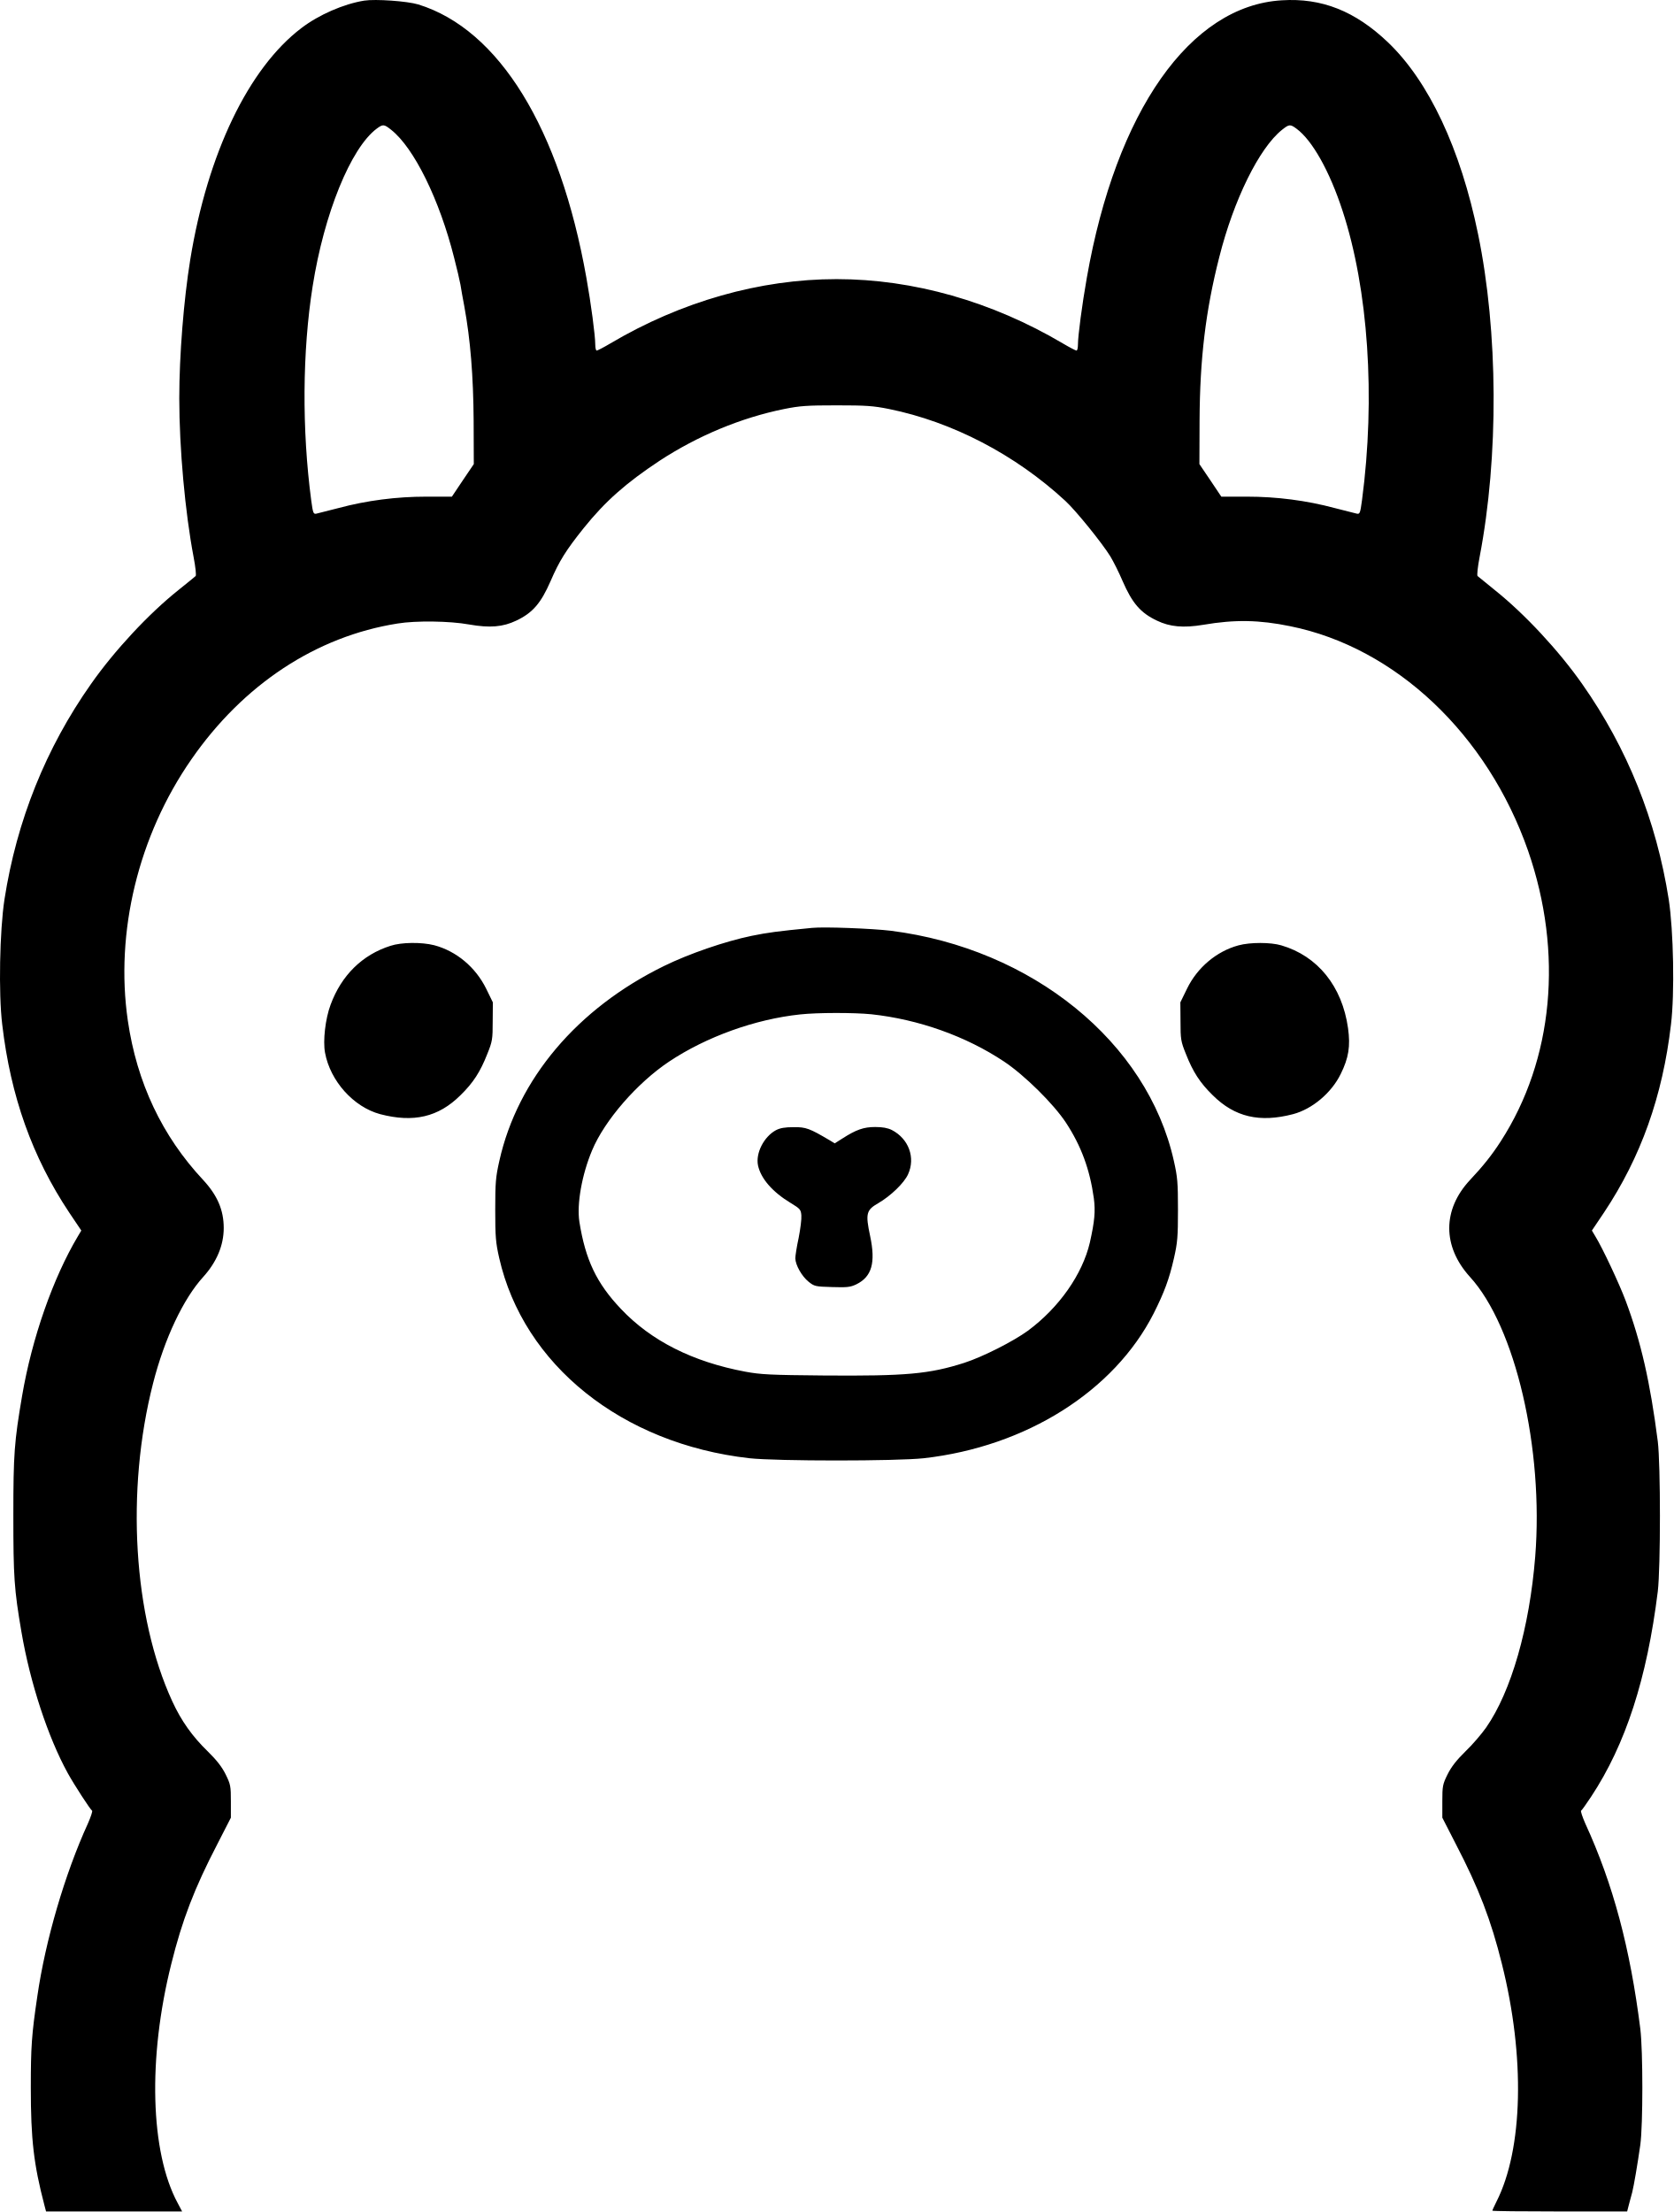
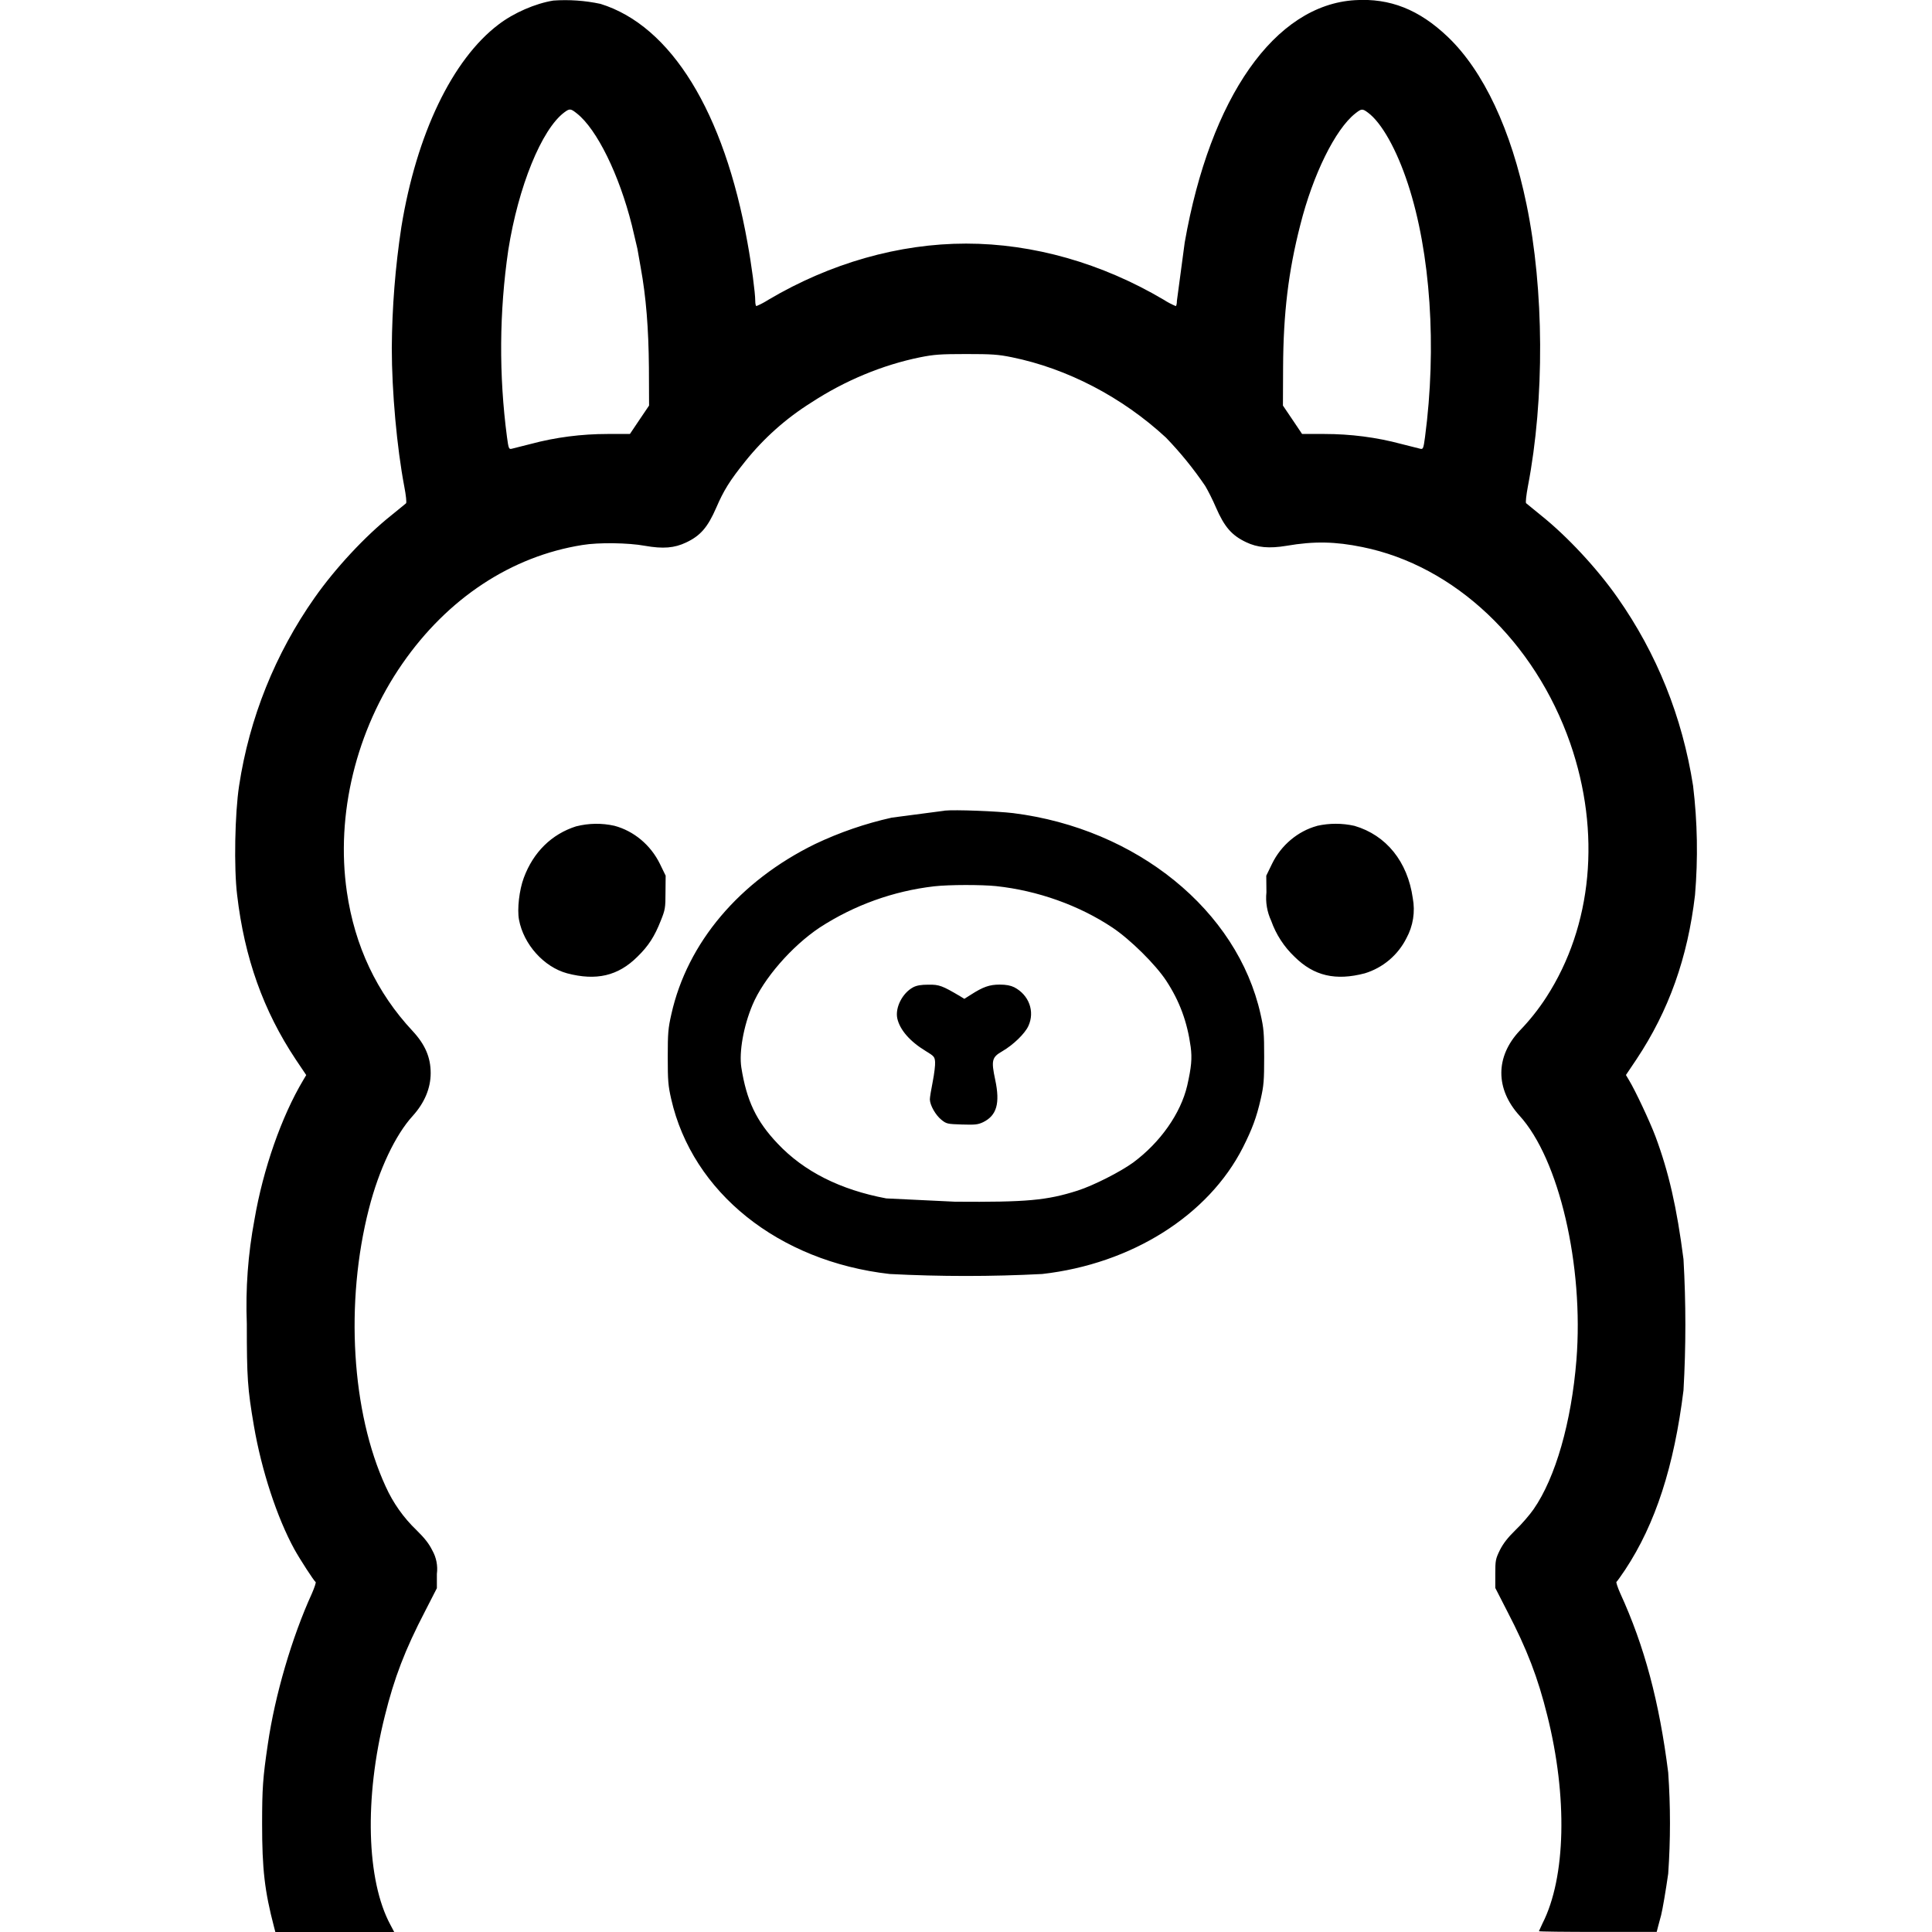
- <svg xmlns="http://www.w3.org/2000/svg" width="646" height="854" fill="#000">
-   <path d="M140.629.24c-7.969 1.287-17.532 5.456-24.275 10.605-20.413 15.509-36.229 48.428-42.91 89.438-2.513 15.509-4.23 37.026-4.23 53.455 0 19.371 2.268 44.136 5.517 61.239.736 3.801 1.103 7.173.797 7.418-.245.245-3.249 2.697-6.621 5.394-11.525 9.195-24.704 23.356-33.777 36.291-17.409 24.704-28.689 52.78-33.409 83.185-1.839 12.015-2.329 36.29-.858 48.305 3.249 27.708 11.586 51.125 25.869 72.581l4.659 6.927-1.349 2.268c-9.563 16.061-17.716 39.294-21.517 61.607-3.004 17.655-3.372 22.375-3.372 46.037 0 23.847.307 28.567 3.126 45.057 3.372 19.739 10.237 40.642 17.9 54.558 2.513 4.536 8.644 13.976 9.379 14.467.245.122-.49 2.39-1.655 5.026-8.827 19.31-16.367 44.995-19.494 66.635-2.207 14.834-2.513 19.616-2.513 35.248 0 19.922 1.103 29.608 5.272 45.485l.613 2.329h26.237 26.298l-1.716-3.249c-10.605-19.616-11.586-56.029-2.452-92.38 4.168-16.797 8.889-29.118 17.716-46.099l5.272-10.298v-6.314c0-5.885-.123-6.559-2.023-10.421-1.471-2.943-3.433-5.456-6.927-8.889-5.946-5.762-10.237-11.831-13.67-19.31-15.08-32.735-18.022-81.346-7.417-122.786 4.414-17.287 11.708-32.673 19.371-41.071 5.211-5.763 7.908-12.199 7.908-18.881 0-6.927-2.452-12.628-7.969-18.574-15.816-16.919-25.562-37.517-29.057-61.485-4.965-34.145 4.046-71.355 24.52-100.84 20.045-28.935 48.182-47.509 79.63-52.474 7.049-1.165 20.229-.981 27.585.368 8.031 1.41 13.057.98 18.207-1.472 6.375-3.003 9.563-6.743 13.302-15.325 3.31-7.662 5.885-11.831 12.812-20.474 8.337-10.36 16.367-17.41 29.24-25.931 14.713-9.624 31.448-16.612 48.122-19.984 6.068-1.226 8.888-1.41 20.229-1.41s14.161.184 20.229 1.41c24.459 4.966 48.735 17.594 68.106 35.493 4.168 3.862 14.16 16.245 17.348 21.395 1.226 2.022 3.372 6.314 4.72 9.501 3.739 8.582 6.927 12.322 13.302 15.325 4.966 2.391 10.176 2.882 17.9 1.594 12.199-2.084 21.578-1.9 33.532.552 40.704 8.214 76.136 41.746 91.829 86.68 13.67 39.416 9.808 80.672-10.544 112.18-3.433 5.334-6.866 9.625-11.831 14.897-10.728 11.463-10.728 25.685-.061 37.455 17.532 19.187 28.505 66.389 25.194 108.012-2.206 27.463-9.256 52.045-18.942 65.96-1.716 2.452-5.271 6.62-7.969 9.195-3.494 3.433-5.455 5.946-6.927 8.889-1.9 3.862-2.023 4.536-2.023 10.421v6.314l5.272 10.298c8.828 16.981 13.548 29.302 17.716 46.099 9.012 35.861 8.215 71.538-2.084 91.829-.858 1.716-1.594 3.31-1.594 3.494s11.709.306 26.053.306h25.992l.674-2.636 1.287-4.781c.675-2.697 2.023-10.666 3.127-18.329 1.042-7.724 1.042-36.168 0-44.75-3.923-31.141-10.483-55.845-21.21-79.201-1.165-2.636-1.901-4.904-1.656-5.026.307-.184 2.023-2.636 3.862-5.395 13.364-20.229 21.578-45.669 25.747-79.262 1.103-9.257 1.103-49.041 0-57.93-2.943-22.926-6.498-38.497-12.383-54.251-2.452-6.559-8.95-20.413-11.708-24.888l-1.349-2.268 4.659-6.927c14.283-21.456 22.62-44.873 25.869-72.581 1.471-12.015.981-36.29-.858-48.305-4.782-30.467-16-58.42-33.409-83.185-9.073-12.935-22.253-27.096-33.777-36.291l-6.621-5.394c-.306-.245.062-3.617.797-7.418 7.418-38.681 7.172-86.924-.613-124.625-6.743-32.857-19.003-58.972-34.819-74.052C523.209 4.286 510.336-.864 494.888.117c-35.432 2.085-63.998 42.85-75.278 107.093-1.839 10.36-3.432 22.498-3.432 25.808 0 1.287-.246 2.329-.552 2.329s-2.697-1.226-5.272-2.758c-27.34-16.184-57.746-24.827-87.354-24.827s-60.014 8.643-87.354 24.827c-2.575 1.532-4.965 2.758-5.272 2.758s-.552-1.042-.552-2.329c0-3.433-1.655-15.938-3.432-25.808-10.238-57.684-33.716-95.875-64.918-105.499C157.181.424 144.982-.434 140.629.24zm10.422 49.899c8.827 6.988 18.635 26.972 24.275 49.347 1.042 4.046 2.145 8.705 2.452 10.421.245 1.656.919 5.395 1.471 8.276 2.391 12.996 3.494 27.034 3.617 44.137l.061 16.858-4.23 6.252-4.229 6.314h-9.87c-11.524 0-22.988 1.472-33.961 4.414l-8.459 2.146c-1.165.245-1.349-.123-2.023-5.15-3.617-27.279-3.433-57.5.552-82.634 4.413-28.014 14.712-53.393 24.765-60.871 2.391-1.778 2.82-1.717 5.579.49zm349.538-.429c6.069 4.475 12.751 16.367 17.716 31.57 9.992 30.405 12.812 72.151 7.54 111.874-.674 5.027-.858 5.395-2.023 5.15l-8.459-2.146c-10.973-2.942-22.437-4.414-33.961-4.414h-9.87l-4.229-6.314-4.23-6.252.061-16.858c.123-23.785 2.33-42.359 7.601-63.018 5.579-22.191 15.448-42.175 24.214-49.163 2.759-2.207 3.188-2.268 5.64-.429zM313.498 358.237c-13.303 1.288-16.919 1.778-23.295 3.066-10.36 2.145-24.214 6.927-33.838 11.647-33.47 16.367-56.519 43.646-63.569 75.216-1.41 6.253-1.594 8.337-1.594 18.881 0 10.421.184 12.689 1.533 18.635 9.379 41.256 47.385 71.723 96.549 77.301 10.666 1.165 56.765 1.165 67.431 0 39.478-4.475 73.439-25.869 88.703-55.907 4.045-8.03 6.007-13.241 7.846-21.394 1.349-5.946 1.533-8.214 1.533-18.635 0-10.544-.184-12.628-1.594-18.881-10.238-45.853-54.742-81.959-109.3-88.825-7.111-.858-25.746-1.594-30.405-1.104zm22.926 33.348c18.207 1.962 36.536 8.46 51.248 18.268 7.908 5.272 19.065 16.306 23.846 23.54 5.885 8.949 9.256 18.083 10.789 29.179.674 5.088.307 8.95-1.533 17.164-2.881 12.26-11.831 25.072-23.907 34.022-5.64 4.107-17.348 10.054-24.52 12.383-13.609 4.352-22.498 5.149-54.252 4.904-20.719-.184-24.398-.368-30.344-1.471-20.29-3.801-36.351-11.893-47.998-24.214-9.441-9.931-13.732-19.003-16.061-33.654-1.042-6.805.919-18.084 4.904-27.586 4.843-11.586 17.348-25.991 29.731-34.267 14.344-9.563 33.225-16.367 50.573-18.206 6.682-.736 20.842-.736 27.524-.062zm-36.84 44.751c-4.659 2.513-7.908 8.888-6.927 13.608 1.103 5.088 5.578 10.238 12.566 14.468 3.74 2.268 3.985 2.574 4.169 4.842.122 1.349-.368 5.211-1.042 8.644-.736 3.371-1.288 6.927-1.288 7.908.062 2.636 2.514 6.927 5.088 9.011 2.269 1.839 2.698 1.9 9.073 2.084 5.824.184 7.05.061 9.379-1.042 6.008-2.943 7.54-8.337 5.333-18.697-1.839-8.643-1.471-9.992 3.127-12.628 4.842-2.82 9.992-7.785 11.524-11.157 2.943-6.436.245-13.731-6.253-17.103-1.593-.797-3.555-1.164-6.436-1.164-4.475 0-7.356 1.042-12.628 4.413l-3.004 1.901-1.9-1.165c-7.785-4.598-9.195-5.149-13.916-5.088-3.371 0-5.21.306-6.865 1.165zm-148.84-71.171c-10.85 3.433-18.942 11.402-23.11 22.743-2.023 5.395-3.004 13.916-2.146 18.513 2.023 10.973 11.034 20.965 21.272 23.724 12.873 3.371 22.497 1.164 31.018-7.295 4.965-4.843 7.663-9.073 10.36-15.939 1.961-4.842 2.084-5.7 2.084-12.566l.061-7.356-2.574-5.272c-4.108-8.337-11.525-14.529-20.107-16.797-4.843-1.226-12.628-1.164-16.858.245zm327.409-.183c-8.398 2.268-15.877 8.52-19.862 16.735l-2.574 5.272.061 7.356c0 6.866.123 7.724 2.084 12.566 2.698 6.866 5.395 11.096 10.36 15.939 8.521 8.459 18.145 10.666 31.019 7.295 7.417-1.962 14.834-8.215 18.39-15.51 3.065-6.191 3.8-10.666 2.82-17.716-2.268-16.122-11.709-27.83-25.747-31.937-4.107-1.226-12.076-1.226-16.551 0z" />
+ <svg xmlns="http://www.w3.org/2000/svg" fill="currentColor" viewBox="0 0 24 24">
+   <path d="M6.874.007c-.224.036-.493.153-.682.298-.574.436-1.018 1.361-1.206 2.514a10.47 10.47 0 0 0-.119 1.503c0 .545.064 1.241.155 1.721.021.107.031.202.022.209s-.091.076-.186.152c-.324.258-.694.657-.949 1.02a5.49 5.49 0 0 0-.939 2.338c-.052.338-.066 1.02-.024 1.358.091.779.326 1.437.727 2.04l.131.195-.038.064c-.269.451-.498 1.105-.605 1.732a5.78 5.78 0 0 0-.095 1.294c0 .67.009.803.088 1.267.095.555.288 1.142.503 1.534.071.128.243.393.264.407.007.003-.014.067-.046.141-.248.543-.46 1.265-.548 1.873-.062.417-.071.551-.071.991 0 .56.031.832.148 1.279l.017.065h.738.739l-.048-.091c-.298-.551-.326-1.575-.069-2.597.117-.472.25-.819.498-1.296l.148-.289v-.177a.47.47 0 0 0-.057-.293c-.041-.083-.096-.153-.195-.25a1.74 1.74 0 0 1-.384-.543c-.424-.92-.507-2.287-.208-3.451.124-.486.329-.918.545-1.154.146-.162.222-.343.222-.531 0-.195-.069-.355-.224-.522-.445-.476-.719-1.055-.817-1.728-.14-.96.114-2.006.689-2.835.563-.813 1.354-1.335 2.238-1.475.198-.033.569-.028.775.01.226.04.367.028.512-.041.179-.084.269-.19.374-.431.093-.215.165-.333.36-.576A3.28 3.28 0 0 1 10.079 5c.414-.271.884-.467 1.353-.562.171-.034.25-.04.569-.04s.398.005.569.04c.688.14 1.37.495 1.914.998a4.53 4.53 0 0 1 .488.601c.034.057.095.177.133.267.105.241.195.346.374.431.14.067.286.081.503.045.343-.059.607-.053.943.016 1.144.231 2.14 1.173 2.581 2.437.384 1.108.276 2.268-.296 3.153a2.74 2.74 0 0 1-.333.419c-.302.322-.302.722-.002 1.053.493.539.801 1.866.708 3.036-.062.772-.26 1.463-.532 1.854-.048.069-.148.186-.224.258-.098.096-.153.167-.195.25-.053.109-.057.128-.057.293v.177l.148.289c.248.477.381.824.498 1.296.253 1.008.231 2.011-.059 2.581l-.045.098c0 .005.329.009.732.009h.731l.019-.074.036-.134c.019-.076.057-.3.088-.515a9.01 9.01 0 0 0 0-1.258c-.11-.875-.295-1.57-.596-2.226-.033-.074-.053-.138-.047-.141s.057-.074.109-.152c.376-.569.607-1.284.724-2.228a14.27 14.27 0 0 0 0-1.628c-.083-.644-.183-1.082-.348-1.525-.069-.184-.252-.574-.329-.7l-.038-.064.131-.195c.401-.603.636-1.261.727-2.04a6.63 6.63 0 0 0-.024-1.358c-.134-.856-.45-1.642-.939-2.338-.255-.364-.626-.762-.949-1.02l-.186-.152c-.009-.007.002-.102.022-.209.209-1.087.202-2.443-.017-3.503-.19-.924-.534-1.658-.979-2.082-.355-.338-.717-.482-1.151-.455-.996.059-1.799 1.205-2.116 3.01l-.097.725c0 .036-.007.065-.015.065a.94.94 0 0 1-.148-.078c-.769-.455-1.623-.698-2.456-.698s-1.687.243-2.456.698a.96.96 0 0 1-.148.078c-.009 0-.015-.029-.015-.065 0-.097-.046-.448-.097-.725C8.996 1.392 8.336.319 7.459.048a2.1 2.1 0 0 0-.586-.041zm.293 1.403c.248.196.524.758.682 1.387l.069.293.041.233c.067.365.098.76.102 1.241l.002.474-.119.176-.119.177h-.277c-.324 0-.646.041-.955.124l-.238.06c-.033.007-.038-.003-.057-.145a8.44 8.44 0 0 1 .016-2.323c.124-.787.414-1.501.696-1.711.067-.05.079-.048.157.014zm9.825-.012c.171.126.358.46.498.887.281.855.36 2.028.212 3.145-.019.141-.024.152-.057.145l-.238-.06c-.308-.083-.631-.124-.955-.124h-.277l-.119-.177-.119-.176.002-.474c.003-.669.065-1.191.214-1.771.157-.624.434-1.186.681-1.382.078-.062.09-.064.159-.012zm-5.259 8.673l-.655.086a4.5 4.5 0 0 0-.951.327c-.941.46-1.589 1.227-1.787 2.114-.04.176-.045.234-.045.531s.005.357.043.524c.264 1.16 1.332 2.016 2.714 2.173a18.3 18.3 0 0 0 1.895 0c1.11-.126 2.064-.727 2.493-1.572.114-.226.169-.372.221-.601.038-.167.043-.231.043-.524s-.005-.355-.045-.531c-.288-1.289-1.539-2.304-3.072-2.497-.2-.024-.724-.045-.855-.031zm.644.937c.512.055 1.027.238 1.441.514.222.148.536.458.67.662.165.252.26.508.303.82.019.143.009.252-.043.482-.081.345-.333.705-.672.956-.159.115-.488.283-.689.348-.383.122-.632.145-1.525.138l-.853-.041c-.57-.107-1.022-.334-1.349-.681-.265-.279-.386-.534-.451-.946-.029-.191.026-.508.138-.775.136-.326.488-.731.836-.963a3.31 3.31 0 0 1 1.422-.512c.188-.021.586-.021.774-.002zm-1.036 1.258c-.131.071-.222.25-.195.383.031.143.157.288.353.407.105.064.112.072.117.136.003.038-.01.146-.029.243s-.036.195-.036.222c.002.074.071.195.143.253.064.052.076.053.255.059.164.005.198.002.264-.029.169-.083.212-.234.15-.526-.052-.243-.041-.281.088-.355.136-.079.281-.219.324-.314.083-.181.007-.386-.176-.481-.045-.022-.1-.033-.181-.033-.126 0-.207.029-.355.124l-.084.053-.053-.033c-.219-.129-.258-.145-.391-.143-.095 0-.146.009-.193.033zm-4.184-2.001c-.305.097-.532.321-.65.639-.057.152-.084.391-.06.52.057.308.31.589.598.667.362.095.632.033.872-.205.14-.136.215-.255.291-.448.055-.136.059-.16.059-.353l.002-.207-.072-.148c-.115-.234-.324-.408-.565-.472a1.02 1.02 0 0 0-.474.007zm9.203-.005c-.236.064-.446.239-.558.47l-.072.148.002.207a.67.67 0 0 0 .059.353 1.14 1.14 0 0 0 .291.448c.24.238.51.3.872.205a.86.86 0 0 0 .517-.436.75.75 0 0 0 .079-.498c-.064-.453-.329-.782-.724-.898a1.06 1.06 0 0 0-.465 0z" fill="currentColor" />
</svg>
